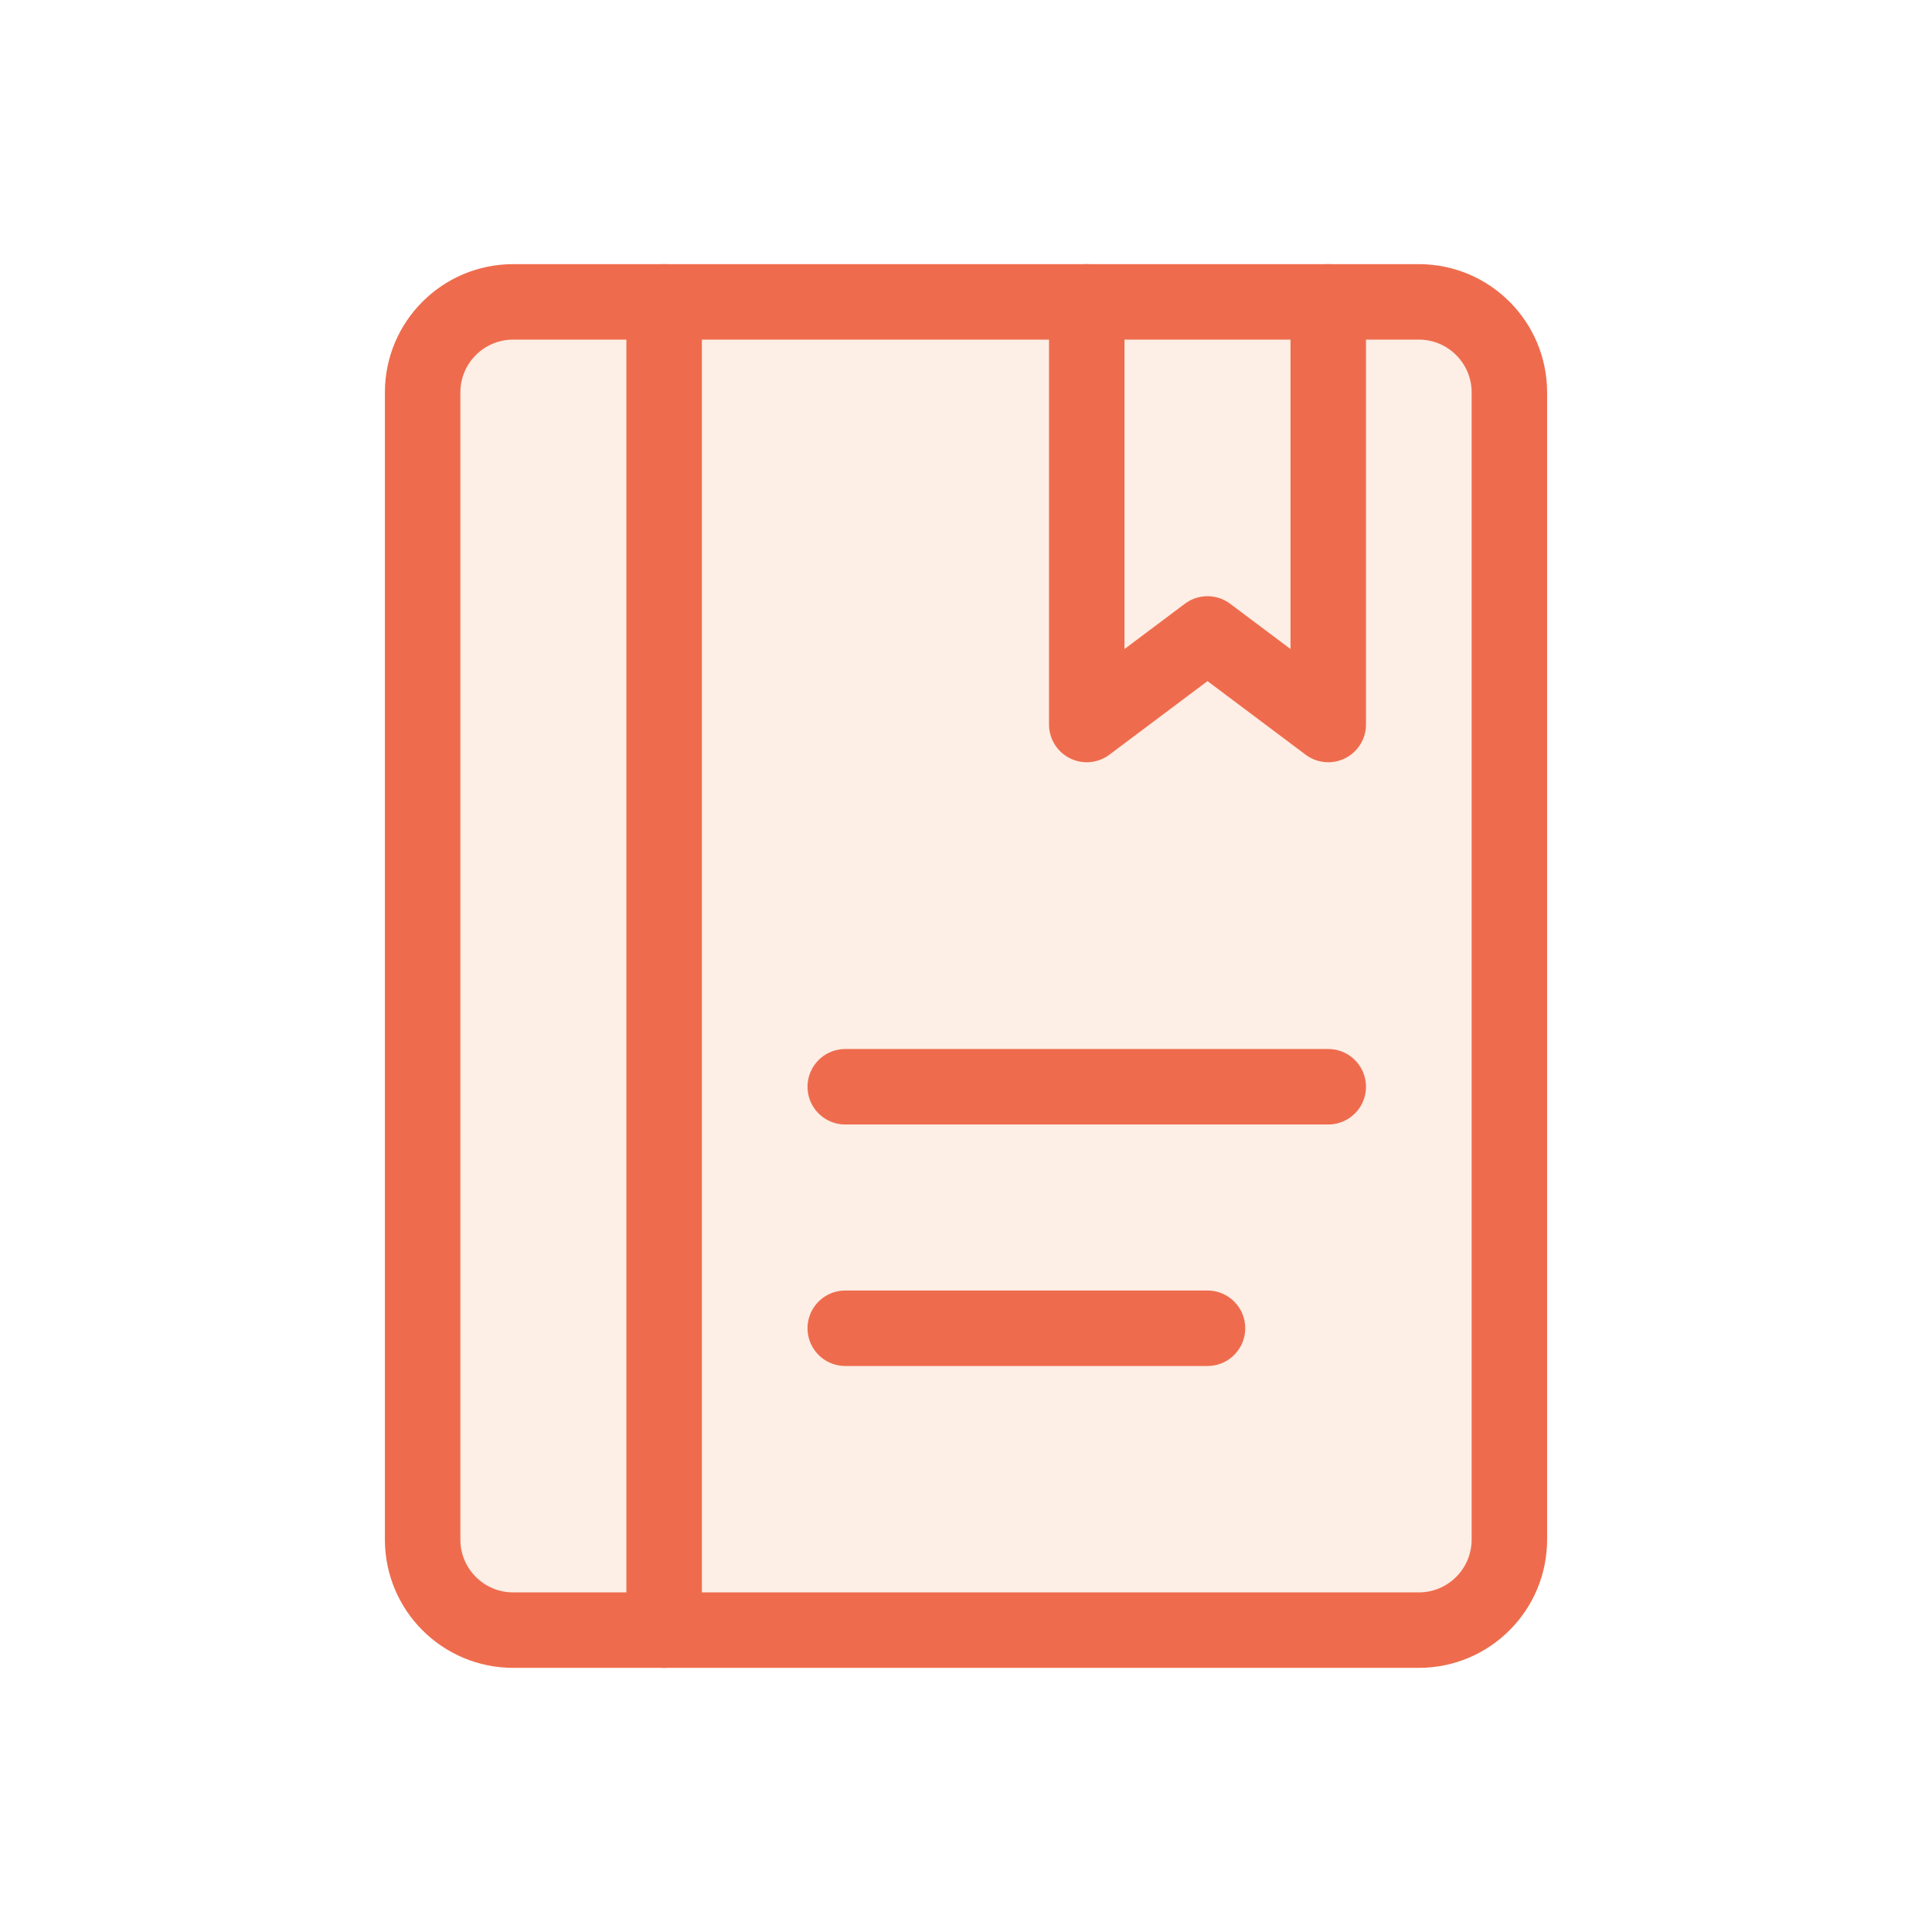
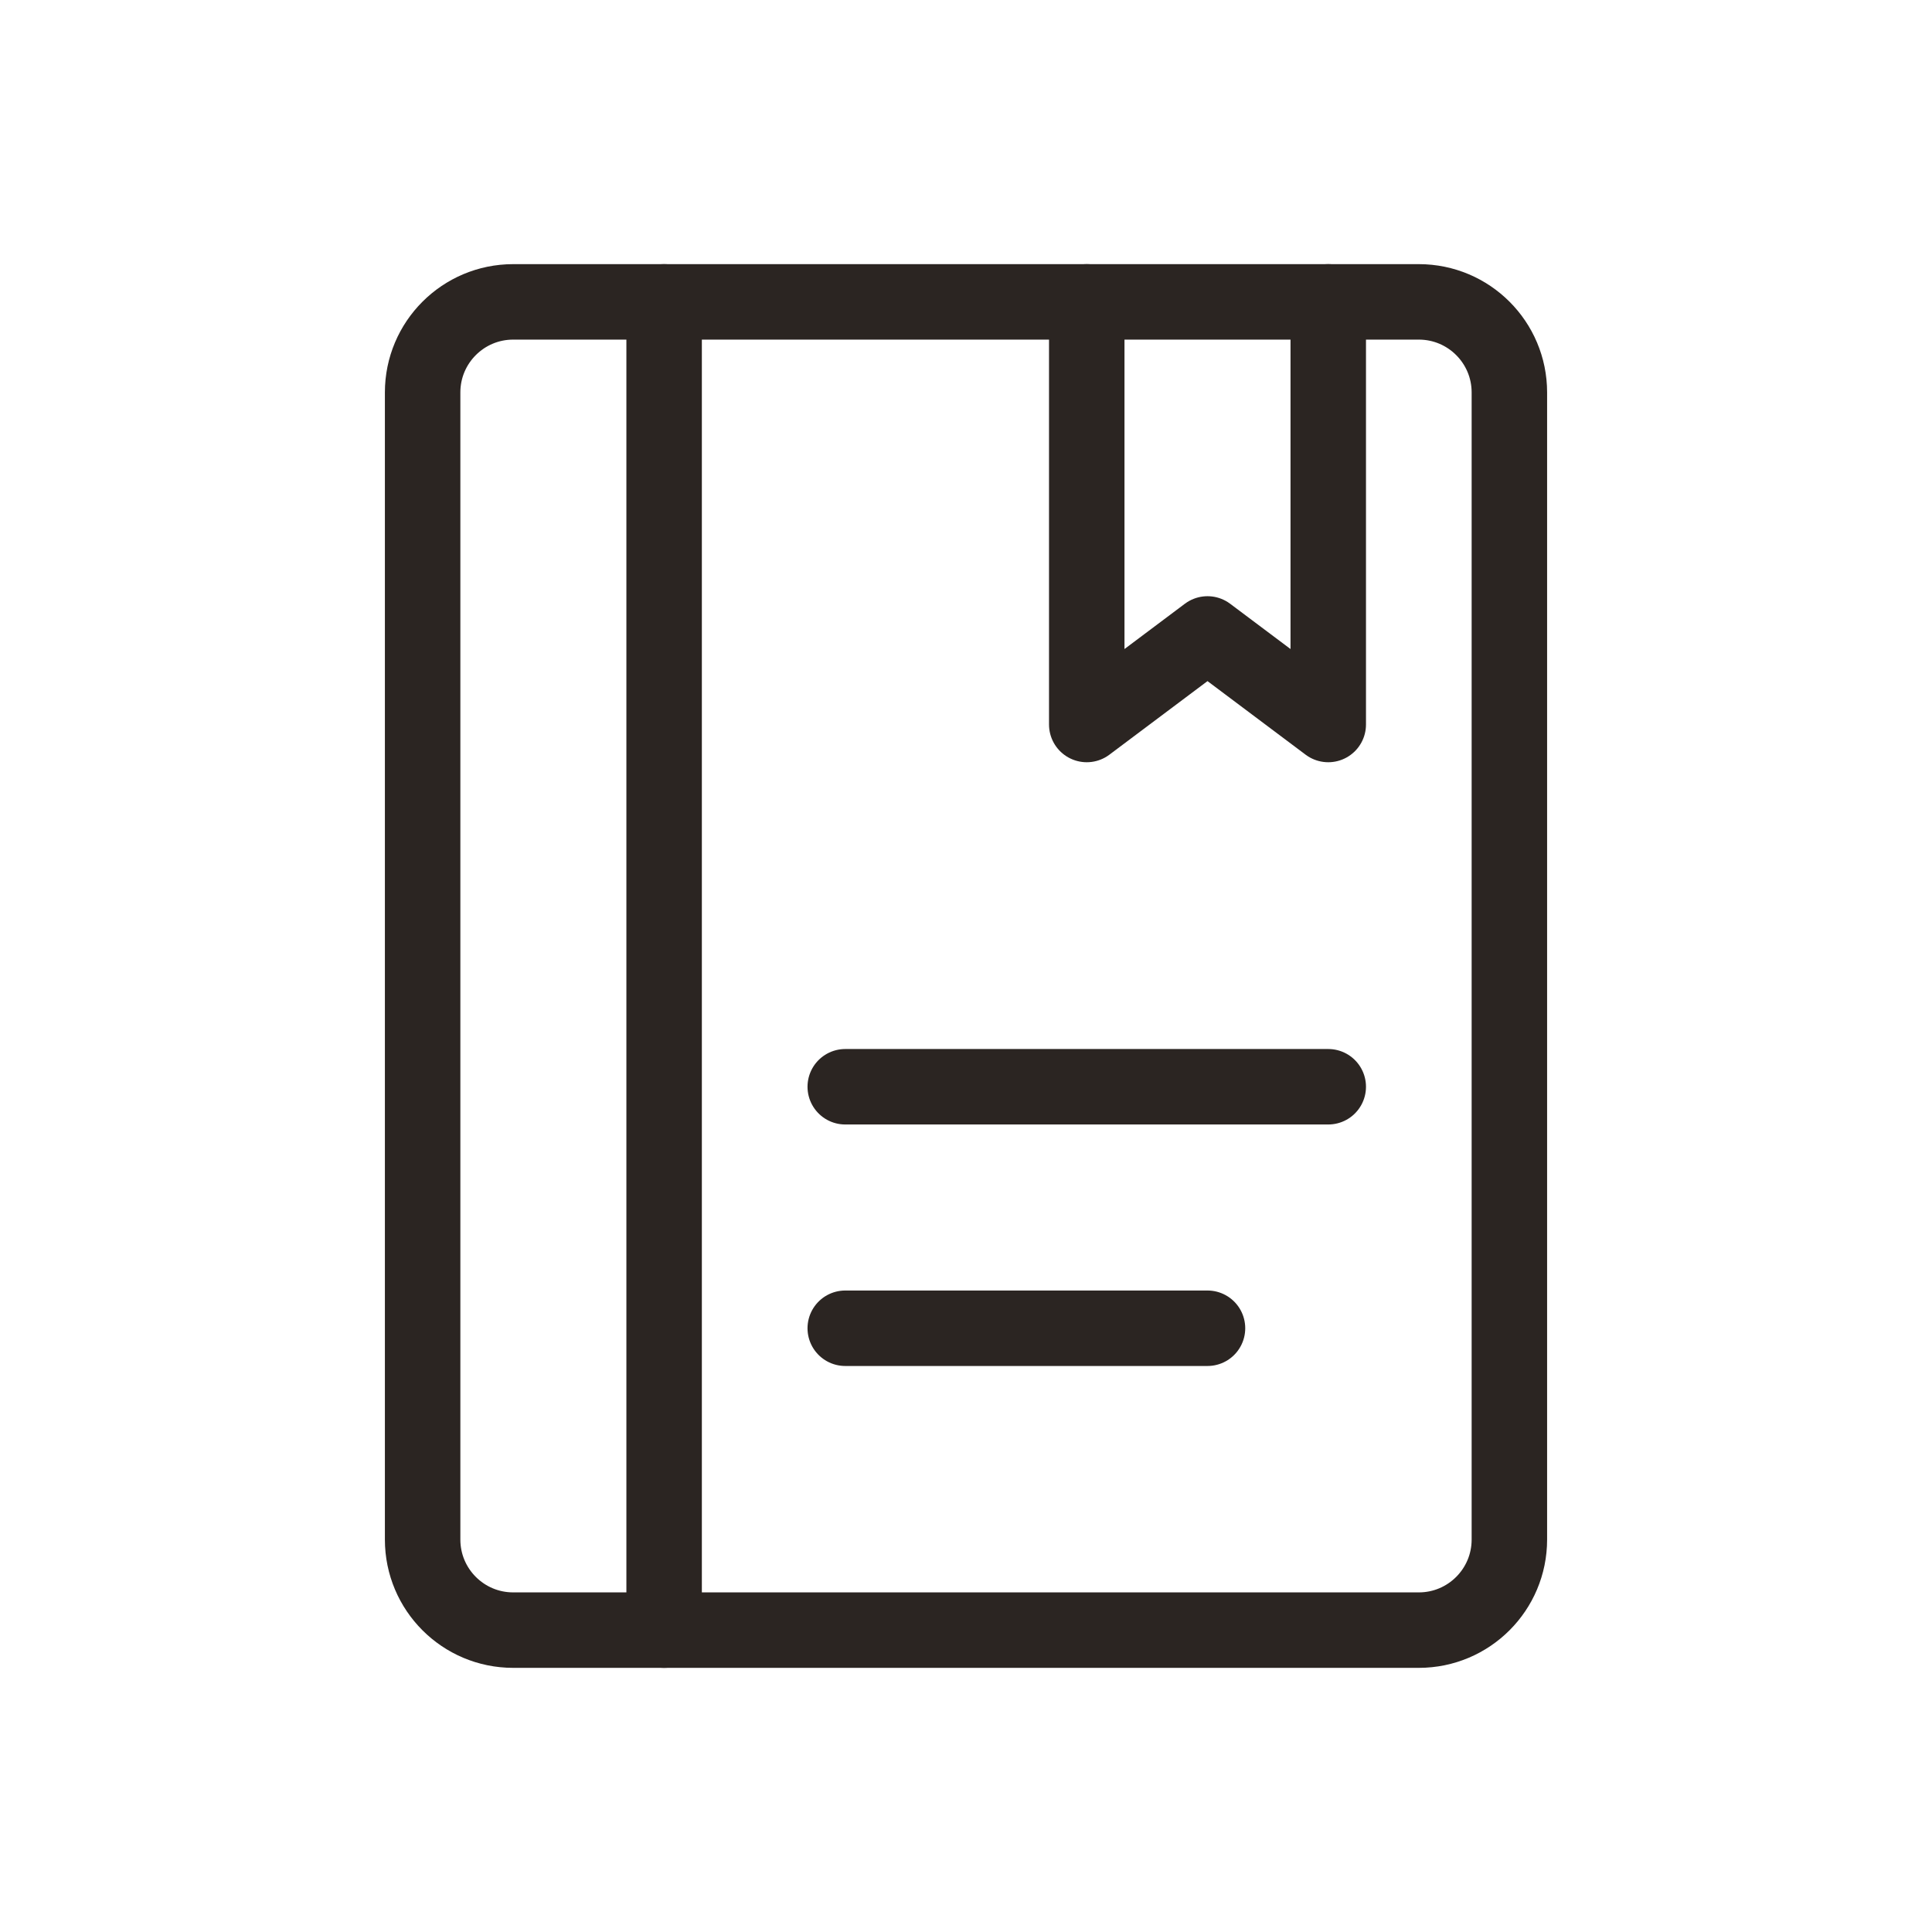
<svg xmlns="http://www.w3.org/2000/svg" viewBox="0 0 64 64" width="64" height="64">
-   <rect x="14" y="10" width="36" height="44" rx="3" fill="#fdeee6" stroke="#ee6c4d" stroke-width="2.5" stroke-linecap="round" stroke-linejoin="round" />
-   <path d="M22 10v44" fill="none" stroke="#ee6c4d" stroke-width="2.5" stroke-linecap="round" stroke-linejoin="round" />
-   <path d="M36 10v14l4-3 4 3V10" fill="none" stroke="#ee6c4d" stroke-width="2.5" stroke-linecap="round" stroke-linejoin="round" />
-   <path d="M28 36h16M28 44h12" fill="none" stroke="#ee6c4d" stroke-width="2.5" stroke-linecap="round" stroke-linejoin="round" />
+   <rect x="14" y="10" width="36" height="44" rx="3" fill="none" stroke="#2B2522" stroke-width="2.5" stroke-linecap="round" stroke-linejoin="round" />
+   <path d="M22 10v44" fill="none" stroke="#2B2522" stroke-width="2.5" stroke-linecap="round" stroke-linejoin="round" />
+   <path d="M36 10v14l4-3 4 3V10" fill="none" stroke="#2B2522" stroke-width="2.5" stroke-linecap="round" stroke-linejoin="round" />
+   <path d="M28 36h16M28 44h12" fill="none" stroke="#2B2522" stroke-width="2.5" stroke-linecap="round" stroke-linejoin="round" />
</svg>
